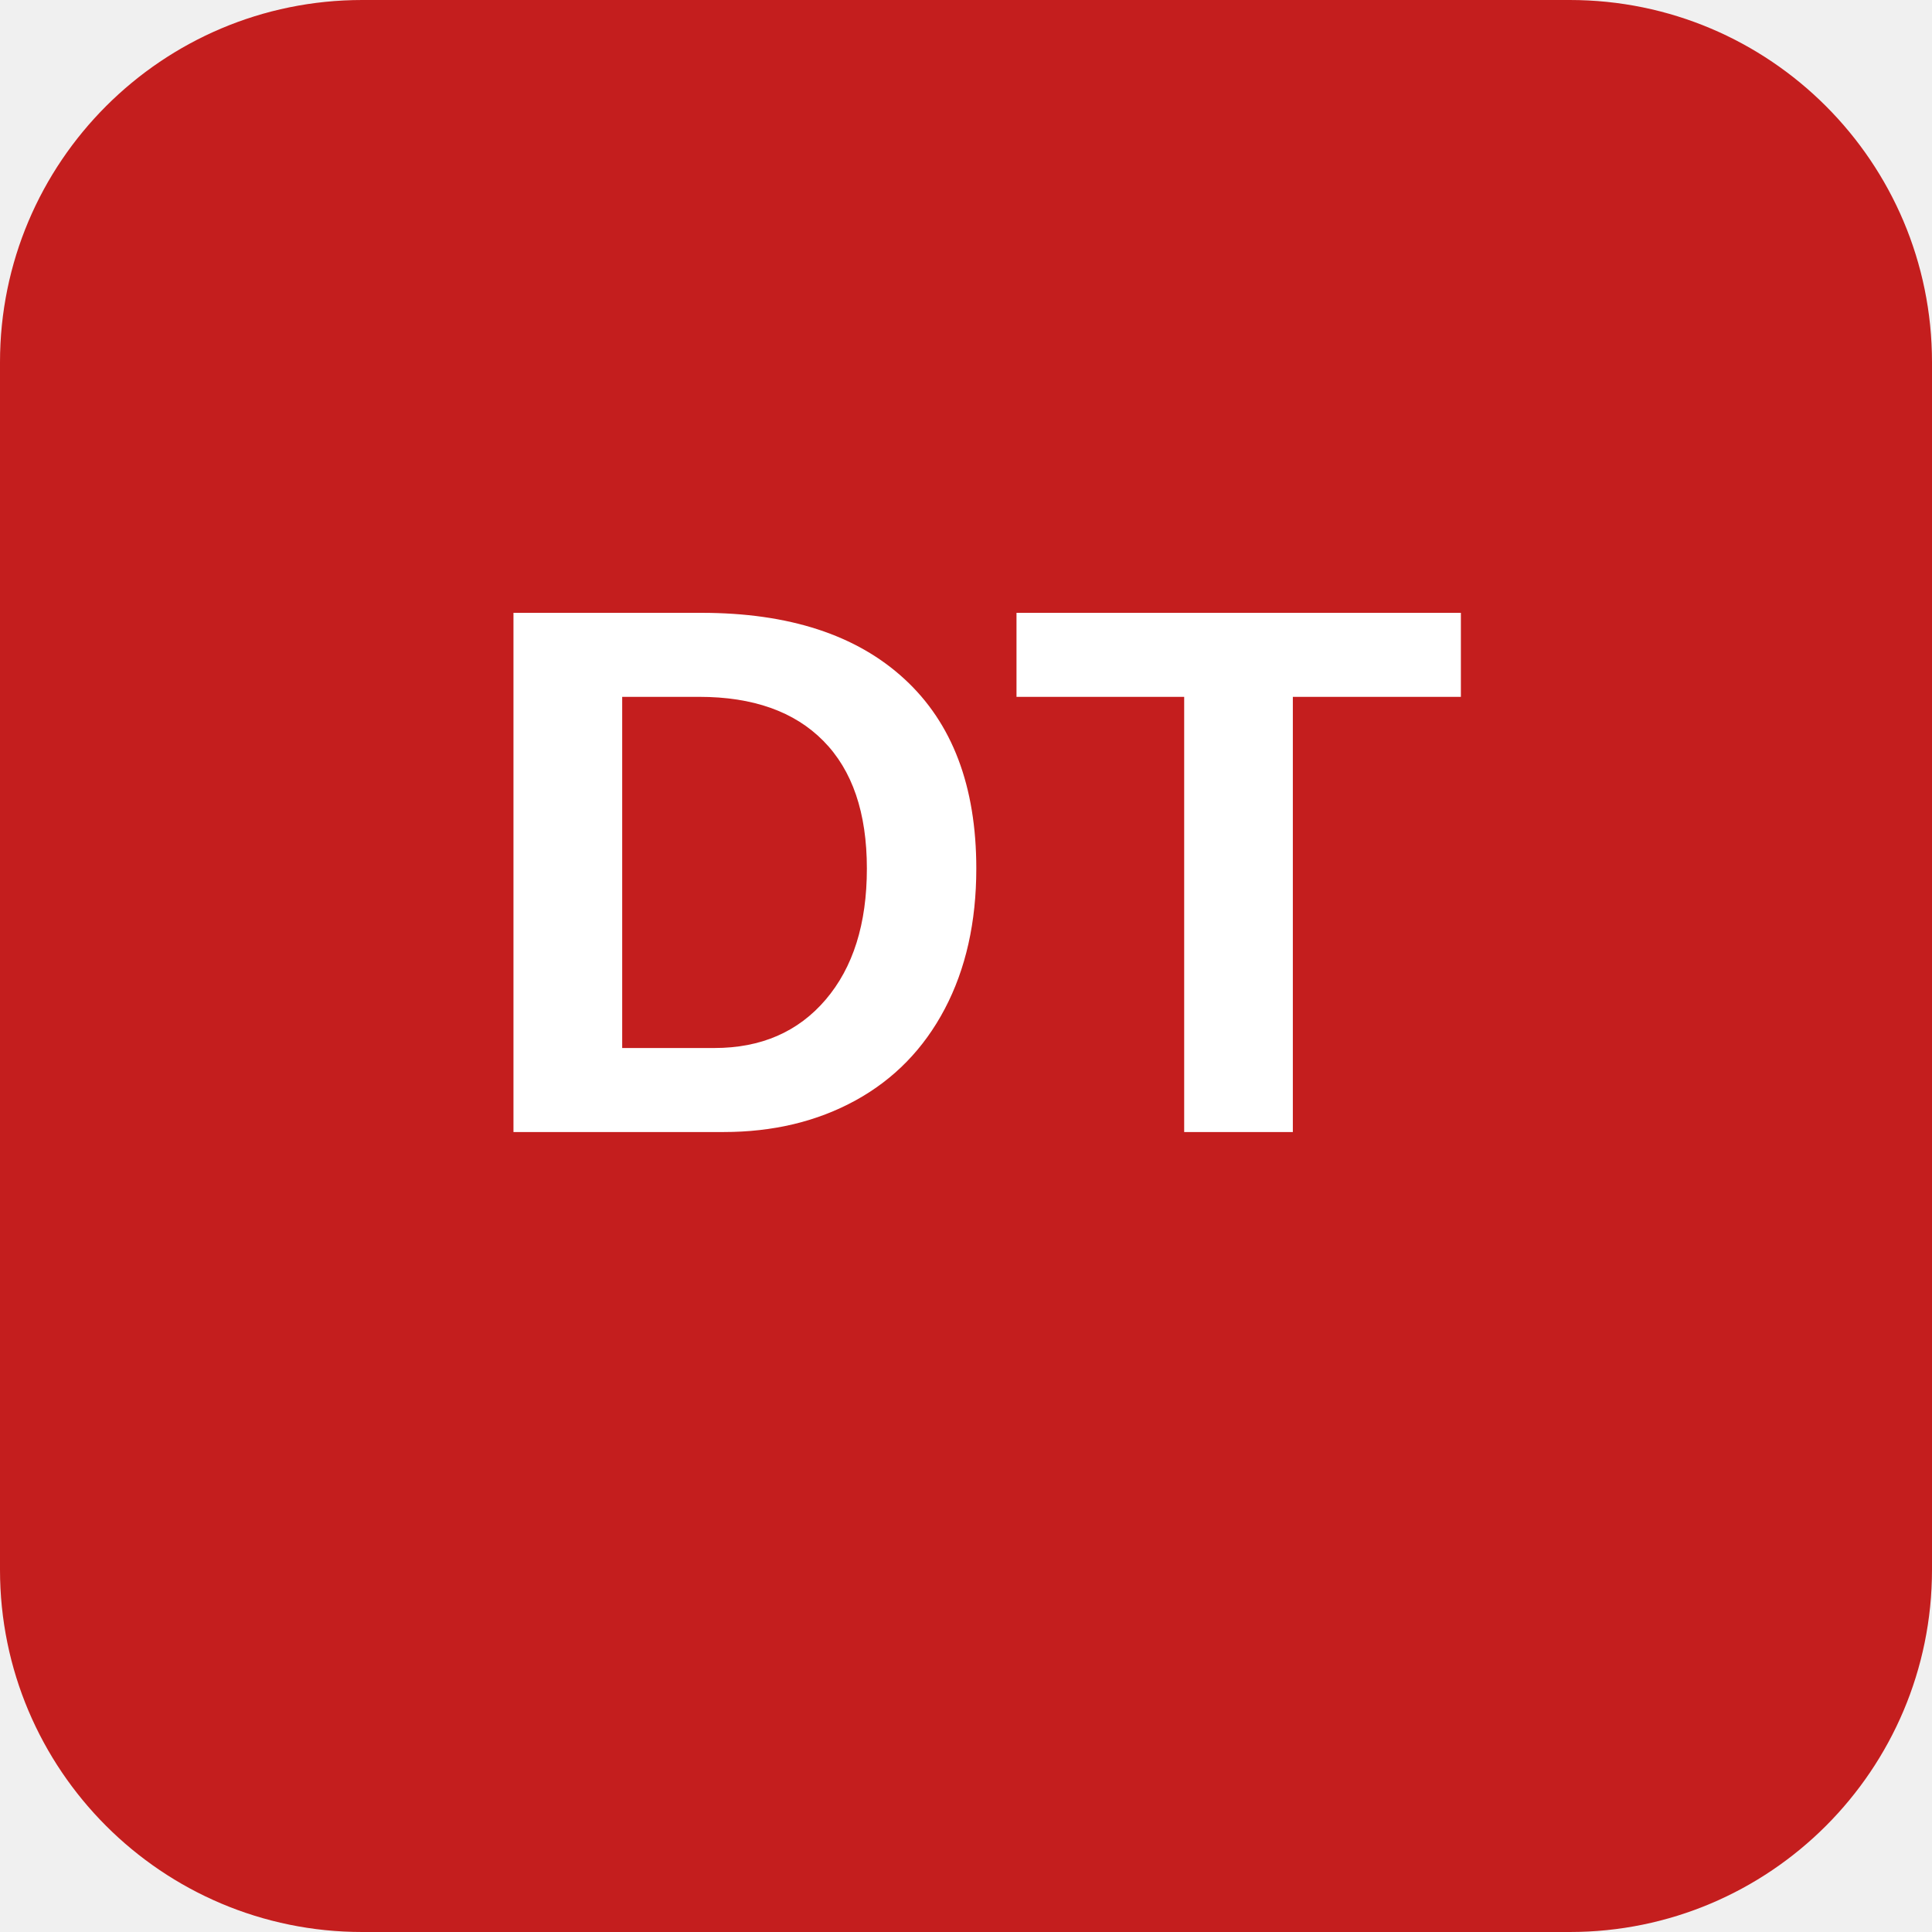
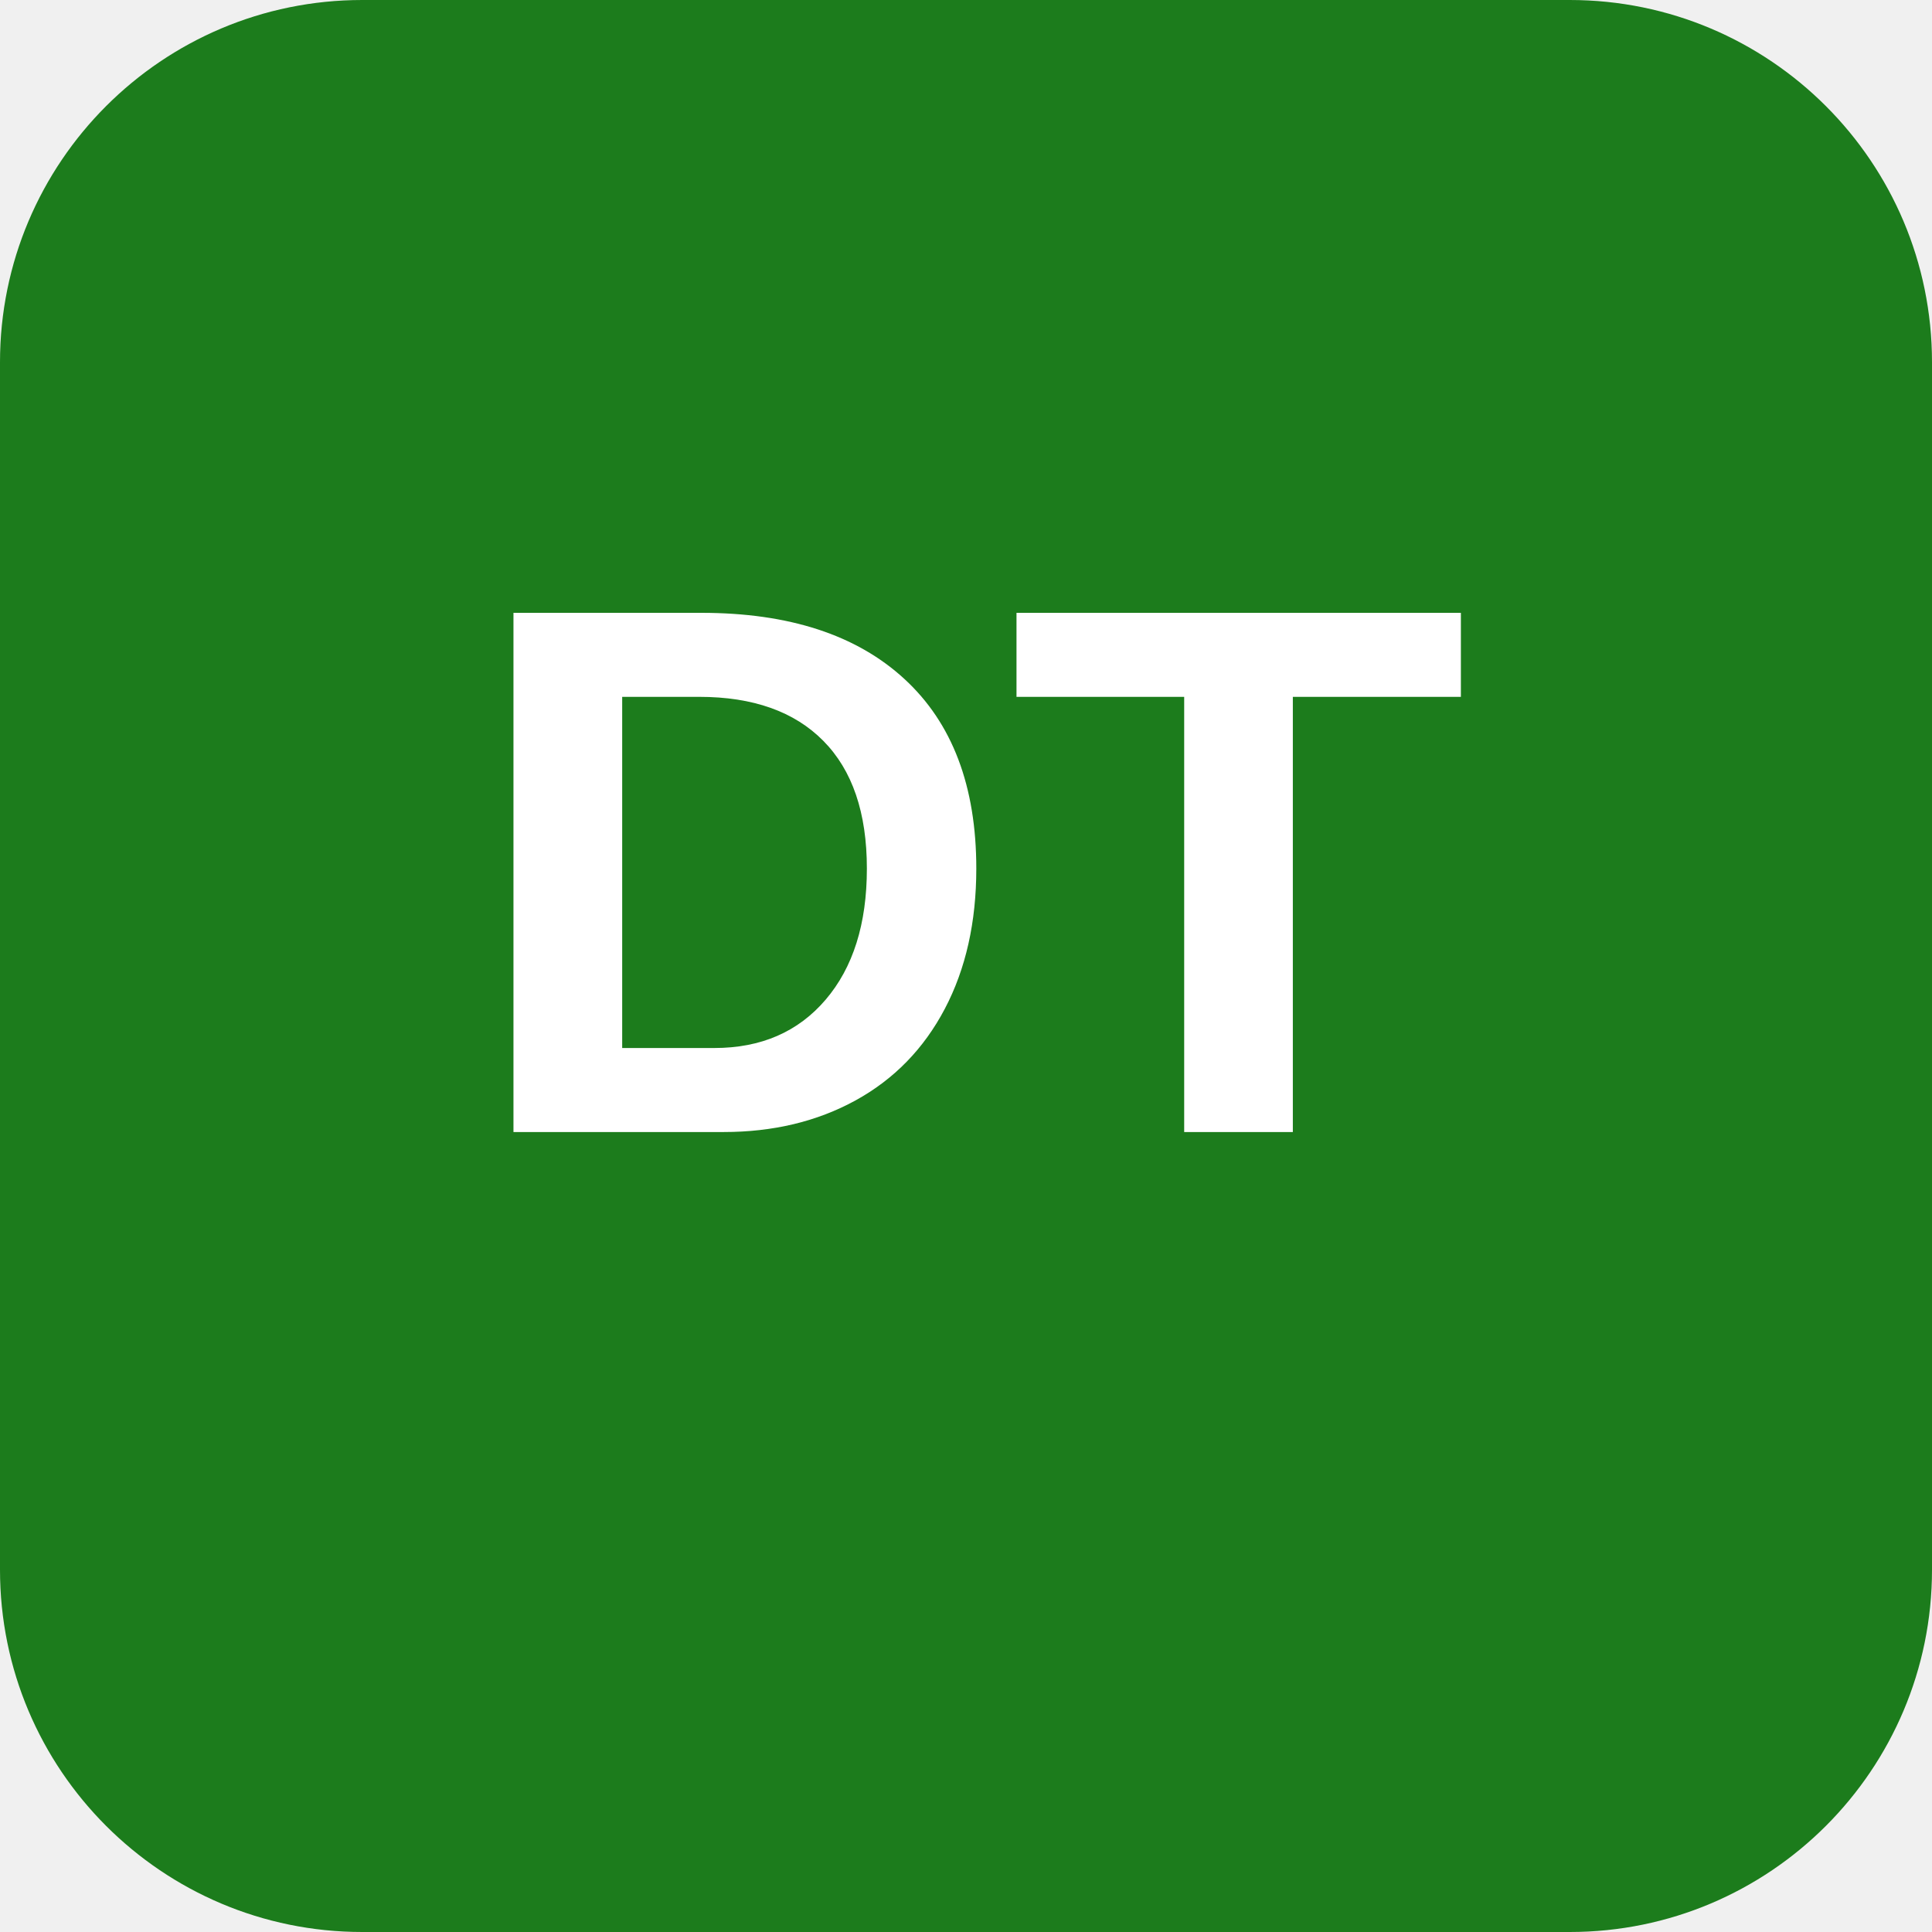
<svg xmlns="http://www.w3.org/2000/svg" viewBox="0 0 512 512">
-   <rect width="512" height="512" rx="96" fill="#C41E1E" />
+   <rect width="512" height="512" rx="96" fill="#1C7C1C" />
  <text x="256" y="300" font-family="Arial, Helvetica, sans-serif" font-size="200" font-weight="700" fill="#ffffff" text-anchor="middle">DT</text>
</svg>
